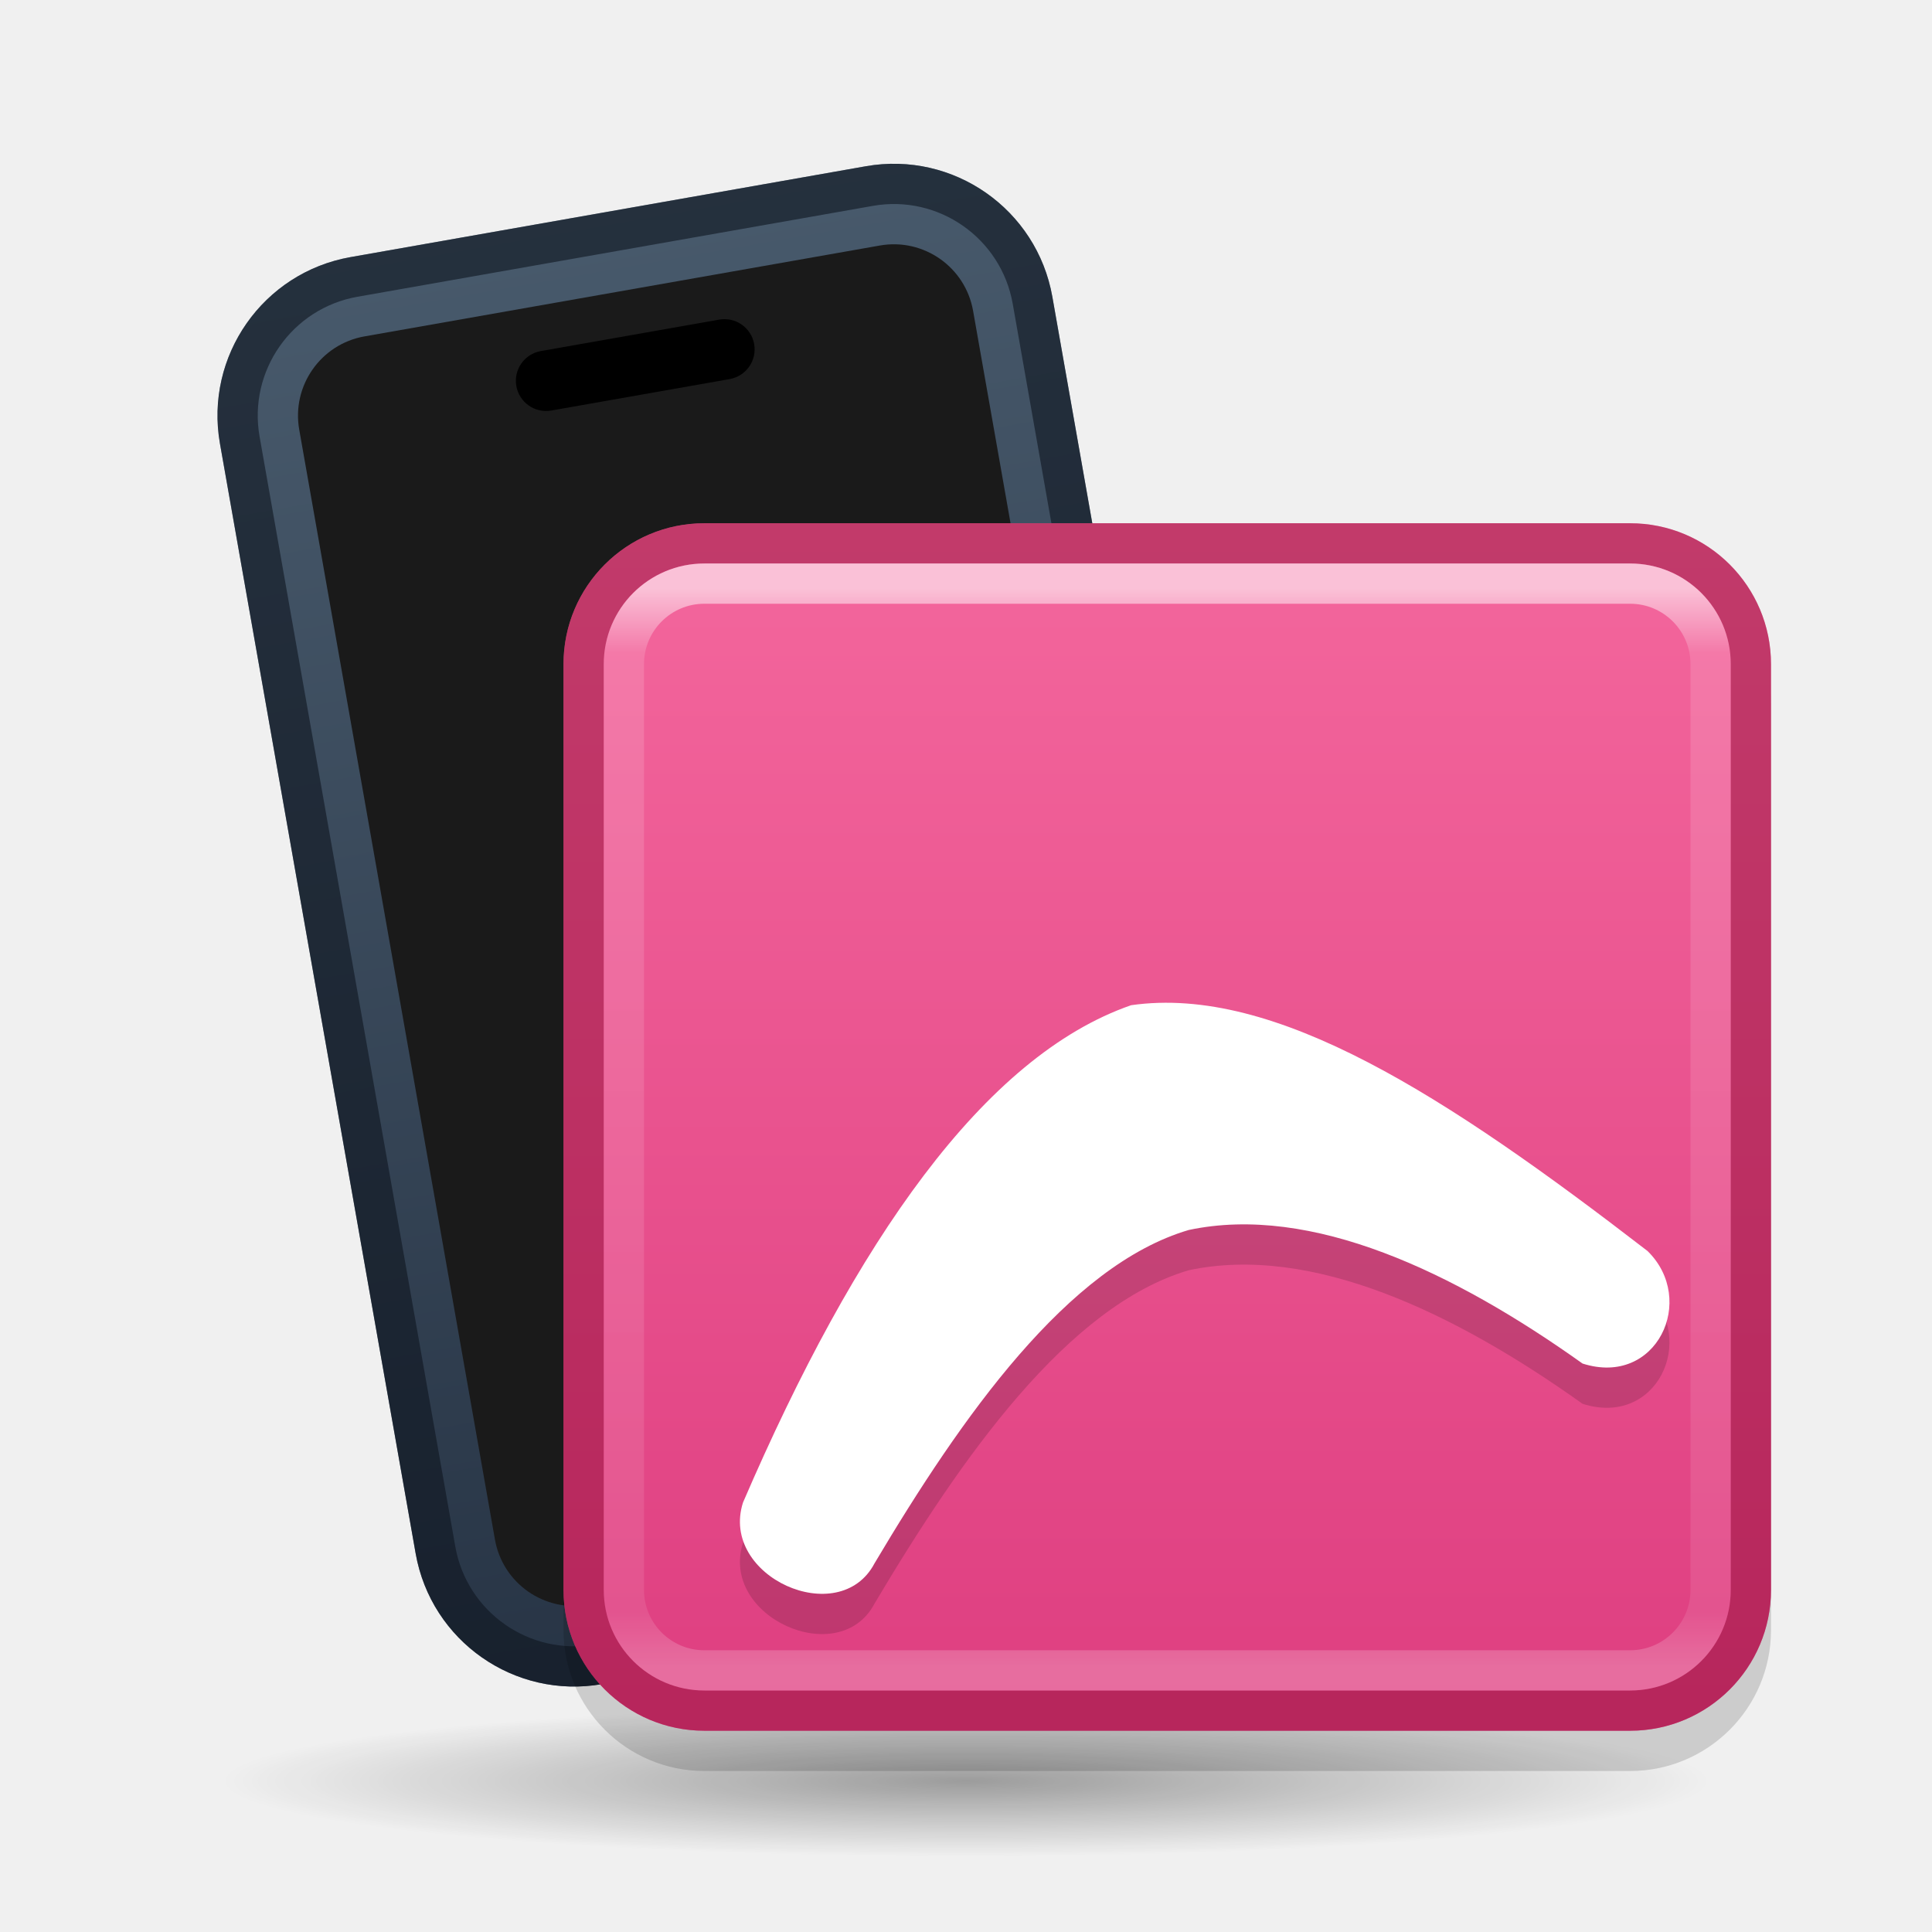
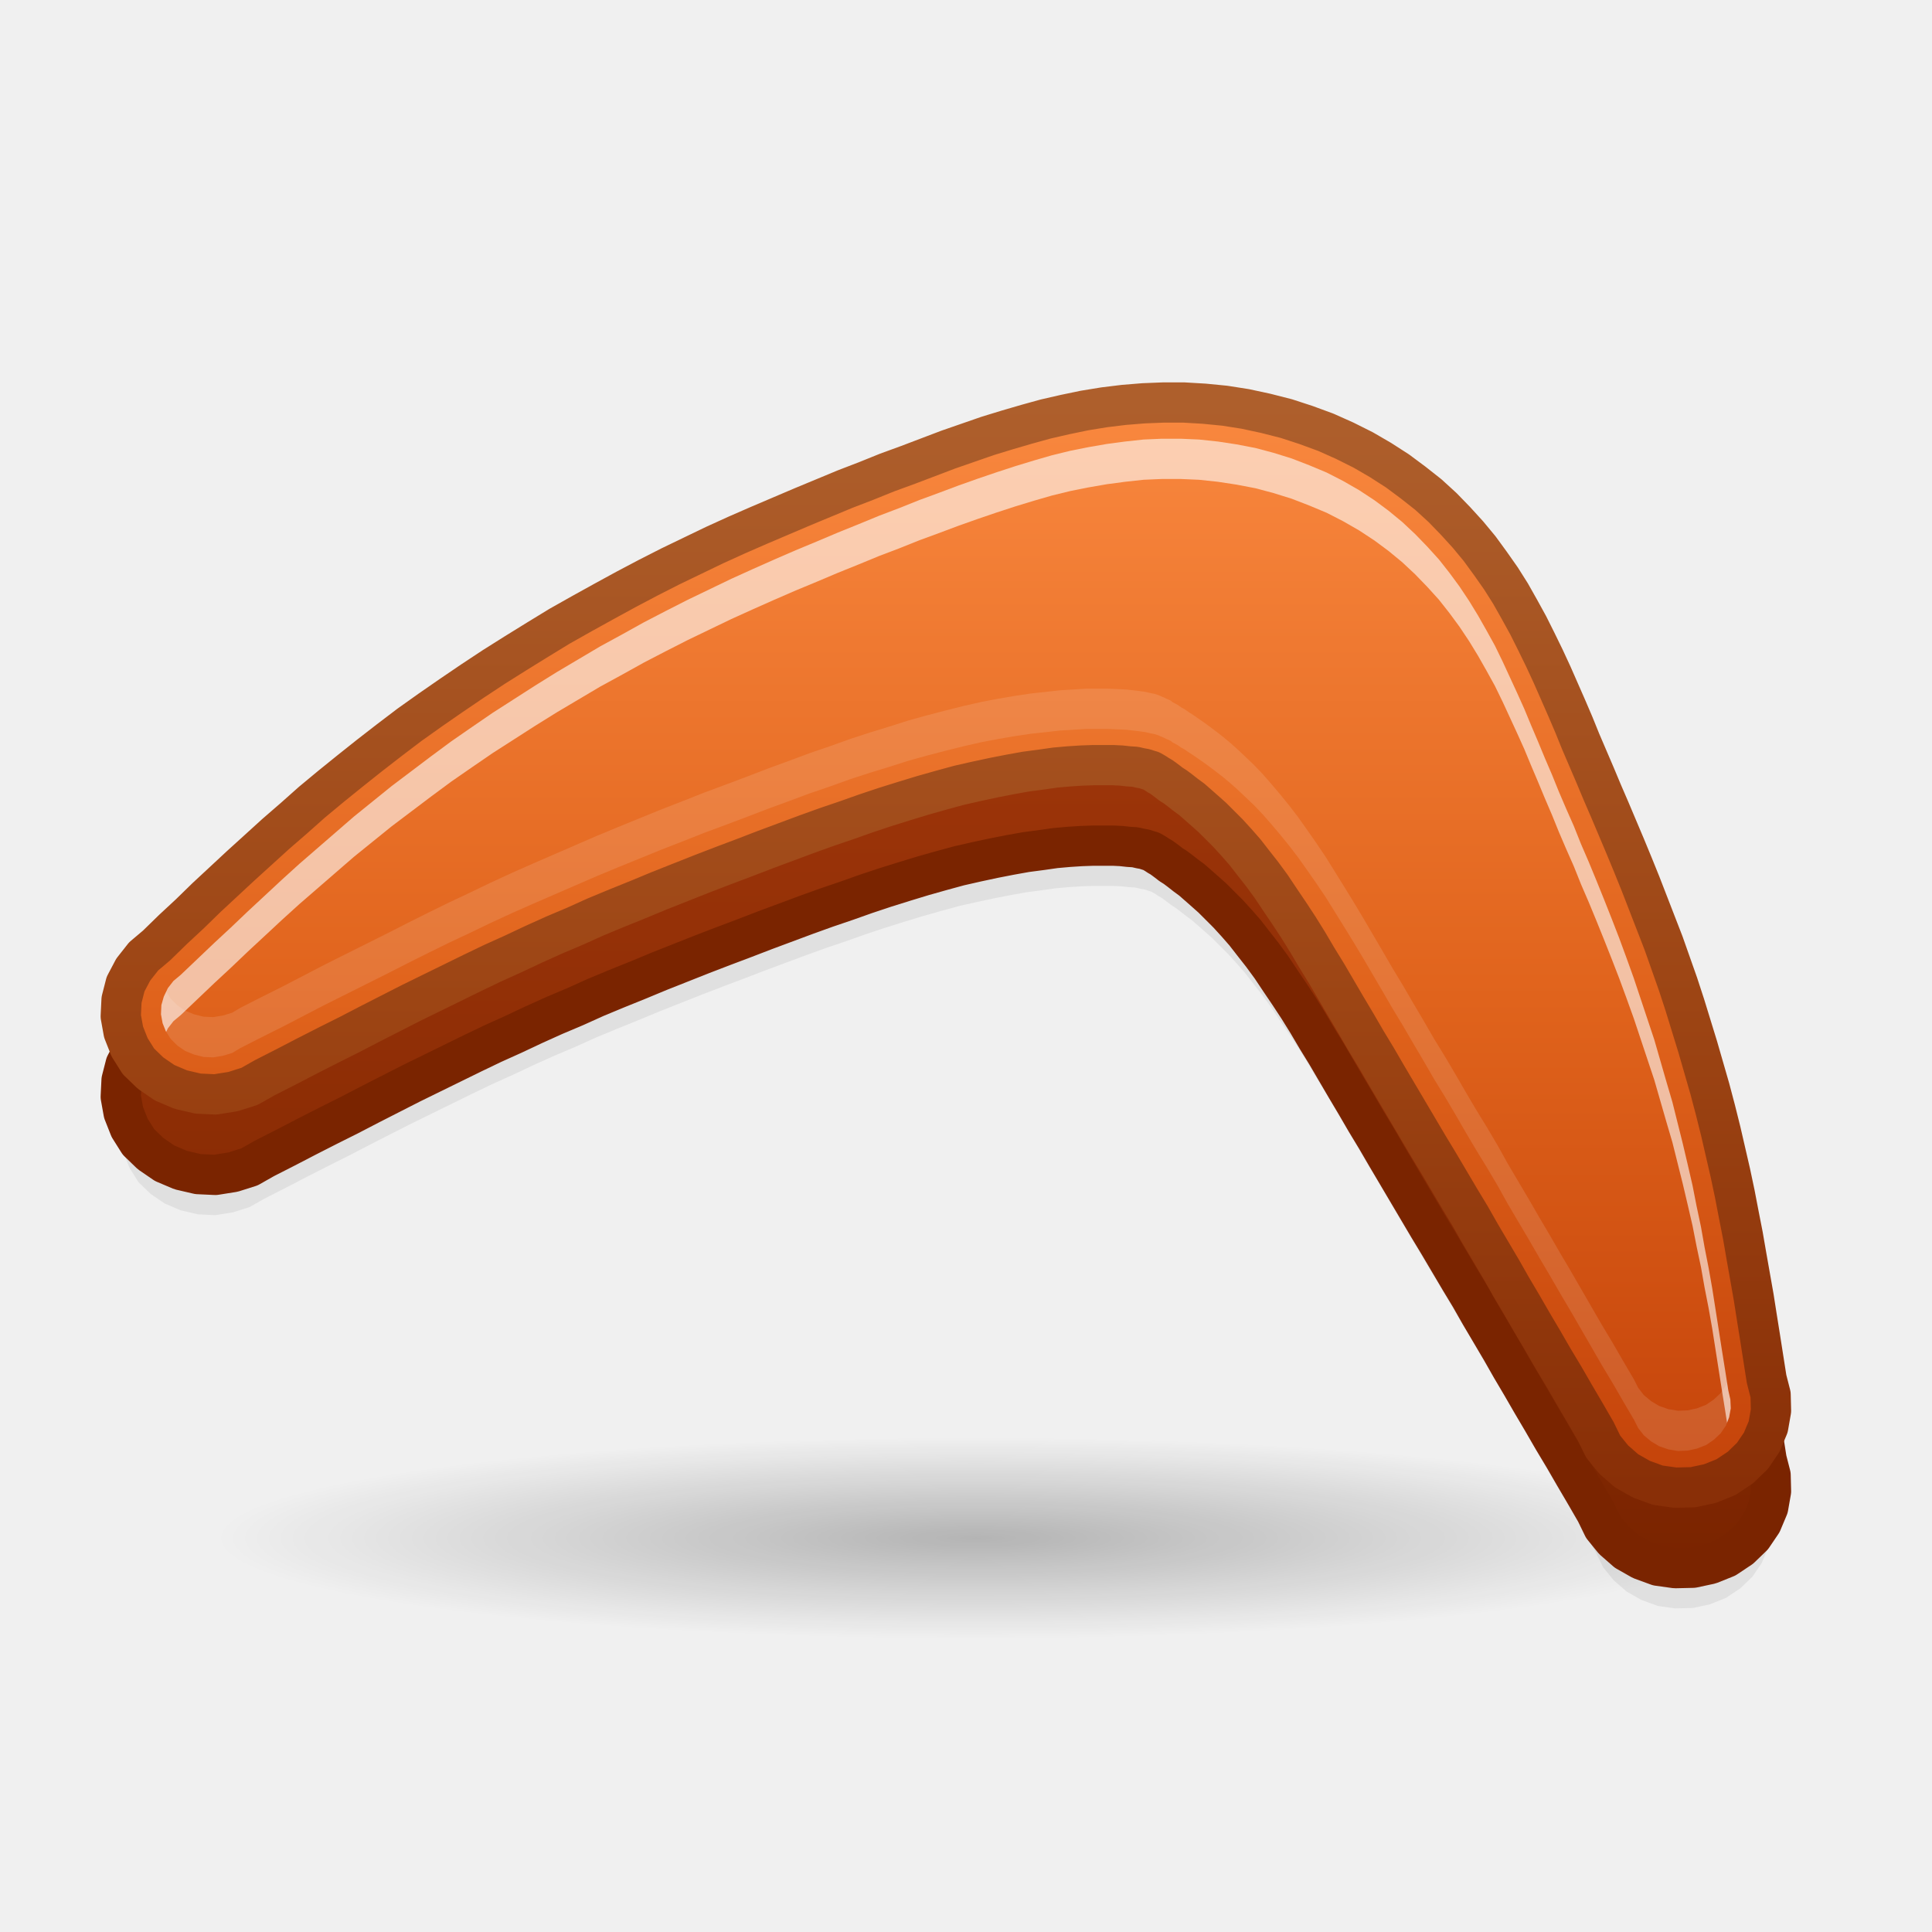
<svg xmlns="http://www.w3.org/2000/svg" width="48" height="48" viewBox="0 0 48 48">
  <defs>
-     <linearGradient id="tile" x1="0" y1="0" x2="0" y2="1">
-       <stop offset="0" stop-color="#f4679d" />
-       <stop offset="1" stop-color="#de3e80" />
+     <linearGradient id="face" gradientUnits="userSpaceOnUse" x1="0" y1="10.00" x2="0" y2="36.96">
+       <stop offset="0" stop-color="#f9883f" />
+       <stop offset="0.55" stop-color="#e0631c" />
+       <stop offset="1" stop-color="#c4430a" />
    </linearGradient>
-     <linearGradient id="phone" x1="0" y1="0" x2="0" y2="1">
-       <stop offset="0" stop-color="#485a6c" />
-       <stop offset="1" stop-color="#273445" />
+     <linearGradient id="contour" gradientUnits="userSpaceOnUse" x1="0" y1="10.00" x2="0" y2="36.96">
+       <stop offset="0" stop-color="#ae5f2c" />
+       <stop offset="0.55" stop-color="#9d4514" />
+       <stop offset="1" stop-color="#892f07" />
    </linearGradient>
-     <linearGradient id="hl" x1="0" y1="0" x2="0" y2="1">
-       <stop offset="0" stop-color="#fff" />
-       <stop offset=".06" stop-color="#fff" stop-opacity=".235" />
-       <stop offset=".95" stop-color="#fff" stop-opacity=".157" />
-       <stop offset="1" stop-color="#fff" stop-opacity=".392" />
+     <linearGradient id="flanc" gradientUnits="userSpaceOnUse" x1="0" y1="12.00" x2="0" y2="38.96">
+       <stop offset="0" stop-color="#a83a0c" />
+       <stop offset="1" stop-color="#7a2400" />
    </linearGradient>
-     <radialGradient id="floor">
-       <stop offset="0" stop-color="#000" />
+     <path id="int" d="M5.97,26.04 L6.50,25.77 L7.02,25.51 L7.54,25.24 L8.06,24.97 L8.58,24.71 L9.10,24.45 L9.62,24.19 L10.13,23.93 L10.65,23.67 L11.16,23.42 L11.67,23.18 L12.19,22.93 L12.71,22.69 L13.23,22.46 L13.76,22.23 L14.29,22.00 L14.82,21.77 L15.35,21.55 L15.89,21.33 L16.43,21.11 L16.97,20.90 L17.50,20.69 L18.04,20.49 L18.57,20.29 L19.09,20.09 L19.61,19.90 L20.12,19.71 L20.62,19.54 L21.12,19.36 L21.61,19.20 L22.10,19.05 L22.57,18.90 L23.04,18.77 L23.50,18.65 L23.94,18.54 L24.38,18.44 L24.80,18.36 L25.21,18.29 L25.61,18.23 L25.98,18.19 L26.33,18.15 L26.67,18.13 L26.98,18.11 L27.26,18.11 L27.53,18.11 L27.76,18.12 L27.97,18.13 L28.16,18.15 L28.32,18.17 L28.46,18.19 L28.59,18.22 L28.69,18.24 L28.78,18.27 L28.85,18.30 L28.92,18.33 L28.98,18.36 L29.03,18.38 L29.09,18.41 L29.14,18.45 L29.20,18.48 L29.27,18.52 L29.34,18.57 L29.43,18.62 L29.53,18.69 L29.64,18.76 L29.77,18.85 L29.90,18.94 L30.05,19.05 L30.21,19.17 L30.39,19.31 L30.57,19.46 L30.76,19.63 L30.95,19.81 L31.16,20.01 L31.37,20.23 L31.58,20.47 L31.80,20.73 L32.02,21.00 L32.25,21.30 L32.47,21.61 L32.70,21.94 L32.93,22.28 L33.16,22.65 L33.39,23.02 L33.63,23.41 L33.87,23.81 L34.11,24.22 L34.35,24.63 L34.60,25.06 L34.86,25.49 L35.11,25.92 L35.37,26.36 L35.63,26.81 L35.90,27.25 L36.16,27.69 L36.42,28.14 L36.68,28.58 L36.95,29.02 L37.21,29.46 L37.46,29.91 L37.72,30.35 L37.98,30.79 L38.24,31.24 L38.50,31.68 L38.76,32.13 L39.02,32.57 L39.28,33.02 L39.54,33.47 L39.80,33.92 L40.07,34.37 L40.33,34.82 L40.60,35.28 L40.70,35.48 L40.84,35.66 L41.02,35.81 L41.22,35.93 L41.45,36.01 L41.69,36.05 L41.93,36.04 L42.16,35.99 L42.39,35.90 L42.58,35.77 L42.75,35.61 L42.88,35.42 L42.96,35.21 L43.00,34.99 L42.99,34.77 L42.94,34.55 L42.86,34.04 L42.78,33.54 L42.70,33.03 L42.62,32.52 L42.54,32.01 L42.45,31.50 L42.35,30.99 L42.26,30.48 L42.15,29.96 L42.05,29.45 L41.93,28.93 L41.81,28.42 L41.68,27.90 L41.55,27.38 L41.40,26.87 L41.25,26.35 L41.10,25.83 L40.93,25.32 L40.76,24.81 L40.59,24.30 L40.41,23.80 L40.23,23.31 L40.04,22.82 L39.85,22.34 L39.66,21.87 L39.47,21.41 L39.28,20.97 L39.10,20.52 L38.91,20.09 L38.73,19.67 L38.56,19.25 L38.38,18.83 L38.21,18.42 L38.04,18.02 L37.87,17.61 L37.69,17.21 L37.51,16.82 L37.33,16.43 L37.14,16.04 L36.93,15.66 L36.72,15.29 L36.50,14.93 L36.26,14.57 L36.01,14.23 L35.75,13.90 L35.46,13.58 L35.16,13.27 L34.84,12.97 L34.50,12.69 L34.15,12.43 L33.77,12.18 L33.37,11.95 L32.96,11.74 L32.53,11.56 L32.09,11.39 L31.64,11.25 L31.19,11.13 L30.72,11.04 L30.26,10.97 L29.79,10.92 L29.33,10.90 L28.87,10.90 L28.41,10.92 L27.95,10.97 L27.50,11.03 L27.04,11.11 L26.59,11.20 L26.14,11.31 L25.69,11.44 L25.23,11.58 L24.77,11.73 L24.30,11.89 L23.82,12.06 L23.34,12.24 L22.85,12.42 L22.35,12.62 L21.85,12.81 L21.34,13.02 L20.82,13.23 L20.30,13.45 L19.77,13.67 L19.24,13.90 L18.70,14.14 L18.17,14.38 L17.63,14.64 L17.09,14.90 L16.54,15.18 L16.00,15.46 L15.46,15.76 L14.91,16.06 L14.37,16.38 L13.83,16.70 L13.30,17.03 L12.77,17.37 L12.24,17.71 L11.73,18.06 L11.21,18.42 L10.71,18.79 L10.22,19.16 L9.73,19.53 L9.26,19.91 L8.79,20.29 L8.34,20.68 L7.89,21.07 L7.44,21.46 L7.01,21.85 L6.58,22.25 L6.16,22.64 L5.74,23.04 L5.32,23.43 L4.90,23.83 L4.49,24.22 L4.31,24.37 L4.17,24.55 L4.07,24.76 L4.01,24.97 L4.00,25.20 L4.04,25.42 L4.12,25.62 L4.24,25.81 L4.41,25.98 L4.60,26.11 L4.82,26.20 L5.06,26.26 L5.30,26.27 L5.54,26.23 L5.77,26.16 Z" />
+     <mask id="haut" maskUnits="userSpaceOnUse" x="0" y="0" width="48" height="48">
+       <use href="#int" fill="#fff" />
+       <use href="#int" fill="#000" transform="translate(0,1.0)" />
+     </mask>
+     <mask id="bas" maskUnits="userSpaceOnUse" x="0" y="0" width="48" height="48">
+       <use href="#int" fill="#fff" />
+       <use href="#int" fill="#000" transform="translate(0,-1.0)" />
+     </mask>
+     <radialGradient id="sol" gradientUnits="userSpaceOnUse" cx="24.25" cy="38.21" r="18.86" gradientTransform="matrix(1,0,0,0.13256,0,33.148)">
+       <stop offset="0" stop-color="#000" stop-opacity="1" />
      <stop offset="1" stop-color="#000" stop-opacity="0" />
    </radialGradient>
  </defs>
-   <ellipse cx="24.0" cy="44.25" rx="18.75" ry="1.88" fill="url(#floor)" opacity=".35" />
-   <g transform="rotate(-10 24.0 24.0)">
-     <rect x="8" y="4" width="21" height="36" rx="4.0" fill="url(#phone)" />
-     <rect x="8.5" y="4.5" width="20" height="35" rx="3.5" fill="none" stroke="#0e141f" stroke-opacity=".6" />
-     <rect x="10" y="6" width="17" height="32" rx="2.0" fill="#1a1a1a" />
-     <rect x="15.50" y="7.12" width="6.00" height="1.50" rx="0.75" fill="#000" />
-   </g>
-   <rect x="14" y="14" width="30" height="30" rx="3.5" fill="#000" opacity=".15" />
-   <rect x="14" y="13" width="30" height="30" rx="3.5" fill="url(#tile)" />
-   <rect x="14.5" y="13.5" width="29" height="29" rx="3.0" fill="none" stroke="#910e38" stroke-opacity=".5" />
-   <rect x="15.5" y="14.5" width="27" height="27" rx="2.0" fill="none" stroke="url(#hl)" stroke-opacity=".6" />
-   <path d="M-50 24 C-33 0 -16 -16 0 -18 C15 -17 30 -2 47 18 C51 24 45 32 38 28 C27 16 14 6 1 6 C-12 7 -26 20 -38 33 C-43 39 -54 31 -50 24 Z" transform="translate(0 1) translate(29.00 29.20) rotate(-12) scale(0.24)" fill="#000" opacity=".15" />
-   <path d="M-50 24 C-33 0 -16 -16 0 -18 C15 -17 30 -2 47 18 C51 24 45 32 38 28 C27 16 14 6 1 6 C-12 7 -26 20 -38 33 C-43 39 -54 31 -50 24 Z" transform="translate(29.00 29.20) rotate(-12) scale(0.24)" fill="#fff" />
+   <ellipse cx="24.25" cy="38.21" rx="18.86" ry="2.50" fill="url(#sol)" opacity="0.25" />
+   <path d="M6.57,28.78 L7.10,28.51 L7.62,28.24 L8.15,27.97 L8.67,27.71 L9.19,27.44 L9.70,27.18 L10.21,26.92 L10.72,26.67 L11.23,26.42 L11.74,26.17 L12.24,25.93 L12.75,25.70 L13.26,25.46 L13.77,25.23 L14.29,25.01 L14.80,24.78 L15.33,24.56 L15.85,24.35 L16.38,24.13 L16.91,23.92 L17.44,23.71 L17.96,23.51 L18.49,23.31 L19.01,23.11 L19.52,22.92 L20.03,22.73 L20.53,22.55 L21.03,22.38 L21.51,22.21 L21.99,22.05 L22.47,21.90 L22.93,21.76 L23.39,21.63 L23.83,21.51 L24.27,21.41 L24.69,21.32 L25.10,21.24 L25.49,21.17 L25.87,21.12 L26.22,21.07 L26.56,21.04 L26.87,21.02 L27.16,21.01 L27.42,21.01 L27.66,21.01 L27.86,21.02 L28.04,21.04 L28.20,21.05 L28.33,21.08 L28.44,21.10 L28.53,21.13 L28.60,21.15 L28.67,21.19 L28.72,21.22 L28.78,21.26 L28.85,21.30 L28.92,21.35 L29.00,21.41 L29.09,21.48 L29.20,21.55 L29.32,21.64 L29.46,21.75 L29.61,21.86 L29.77,22.00 L29.94,22.15 L30.12,22.31 L30.31,22.50 L30.51,22.70 L30.72,22.93 L30.93,23.17 L31.14,23.44 L31.36,23.72 L31.58,24.02 L31.80,24.35 L32.03,24.69 L32.26,25.04 L32.49,25.41 L32.72,25.80 L32.96,26.19 L33.20,26.60 L33.44,27.01 L33.69,27.43 L33.94,27.86 L34.20,28.29 L34.45,28.72 L34.71,29.16 L34.97,29.60 L35.23,30.04 L35.49,30.48 L35.75,30.91 L36.01,31.35 L36.27,31.79 L36.53,32.22 L36.78,32.66 L37.04,33.10 L37.30,33.54 L37.55,33.98 L37.81,34.42 L38.07,34.87 L38.33,35.31 L38.59,35.76 L38.86,36.21 L39.12,36.66 L39.39,37.12 L39.65,37.57 L39.83,37.94 L40.09,38.26 L40.41,38.54 L40.78,38.75 L41.19,38.90 L41.62,38.96 L42.06,38.95 L42.48,38.86 L42.88,38.70 L43.24,38.46 L43.54,38.17 L43.77,37.83 L43.93,37.45 L44.00,37.05 L43.99,36.65 L43.89,36.26 L43.81,35.75 L43.73,35.24 L43.65,34.74 L43.57,34.23 L43.48,33.72 L43.39,33.21 L43.30,32.69 L43.20,32.18 L43.10,31.66 L42.99,31.14 L42.87,30.62 L42.75,30.10 L42.62,29.58 L42.48,29.05 L42.33,28.53 L42.18,28.01 L42.02,27.49 L41.86,26.97 L41.69,26.45 L41.51,25.94 L41.33,25.43 L41.14,24.94 L40.95,24.45 L40.76,23.96 L40.57,23.49 L40.38,23.03 L40.19,22.58 L40.00,22.13 L39.81,21.69 L39.63,21.26 L39.45,20.84 L39.27,20.42 L39.10,20.00 L38.92,19.58 L38.74,19.17 L38.56,18.76 L38.37,18.35 L38.17,17.94 L37.97,17.54 L37.75,17.14 L37.53,16.75 L37.29,16.37 L37.03,16.00 L36.76,15.63 L36.47,15.28 L36.16,14.94 L35.84,14.61 L35.49,14.29 L35.11,13.99 L34.72,13.70 L34.30,13.43 L33.87,13.18 L33.41,12.95 L32.94,12.74 L32.45,12.56 L31.96,12.40 L31.45,12.27 L30.94,12.16 L30.43,12.08 L29.92,12.03 L29.41,12.00 L28.91,12.00 L28.41,12.02 L27.92,12.06 L27.43,12.12 L26.94,12.20 L26.46,12.30 L25.98,12.41 L25.51,12.54 L25.03,12.68 L24.54,12.83 L24.05,13.00 L23.56,13.17 L23.06,13.36 L22.56,13.55 L22.04,13.74 L21.52,13.95 L21.00,14.15 L20.47,14.37 L19.94,14.59 L19.40,14.82 L18.86,15.05 L18.31,15.29 L17.76,15.54 L17.22,15.80 L16.66,16.07 L16.11,16.35 L15.56,16.64 L15.01,16.94 L14.45,17.25 L13.90,17.56 L13.36,17.89 L12.81,18.23 L12.27,18.57 L11.74,18.92 L11.21,19.28 L10.69,19.64 L10.17,20.01 L9.67,20.39 L9.18,20.77 L8.69,21.16 L8.22,21.54 L7.75,21.93 L7.30,22.33 L6.85,22.72 L6.41,23.12 L5.98,23.51 L5.55,23.91 L5.13,24.30 L4.72,24.70 L4.30,25.09 L3.89,25.49 L3.57,25.76 L3.31,26.09 L3.12,26.45 L3.02,26.84 L3.00,27.25 L3.07,27.64 L3.22,28.02 L3.44,28.37 L3.74,28.66 L4.09,28.90 L4.49,29.07 L4.92,29.17 L5.35,29.19 L5.79,29.12 L6.20,28.99 Z" transform="translate(0,1.00)" fill="#000" opacity="0.07" />
+   <path d="M6.57,28.78 L7.10,28.51 L7.62,28.24 L8.15,27.97 L8.67,27.71 L9.19,27.44 L9.70,27.18 L10.21,26.92 L10.72,26.67 L11.23,26.42 L11.74,26.17 L12.24,25.93 L12.75,25.70 L13.26,25.46 L13.77,25.23 L14.29,25.01 L14.80,24.78 L15.33,24.56 L15.85,24.35 L16.38,24.13 L16.91,23.92 L17.44,23.71 L17.96,23.51 L18.49,23.31 L19.01,23.11 L19.52,22.92 L20.03,22.73 L20.53,22.55 L21.03,22.38 L21.51,22.21 L21.99,22.05 L22.47,21.90 L22.93,21.76 L23.39,21.63 L23.83,21.51 L24.27,21.41 L24.69,21.32 L25.10,21.24 L25.49,21.17 L25.87,21.12 L26.22,21.07 L26.56,21.04 L26.87,21.02 L27.16,21.01 L27.42,21.01 L27.66,21.01 L27.86,21.02 L28.04,21.04 L28.20,21.05 L28.33,21.08 L28.44,21.10 L28.53,21.13 L28.60,21.15 L28.67,21.19 L28.72,21.22 L28.78,21.26 L28.85,21.30 L28.92,21.35 L29.00,21.41 L29.09,21.48 L29.20,21.55 L29.32,21.64 L29.46,21.75 L29.61,21.86 L29.77,22.00 L29.94,22.15 L30.12,22.31 L30.31,22.50 L30.51,22.70 L30.72,22.93 L30.93,23.17 L31.14,23.44 L31.36,23.72 L31.58,24.02 L31.80,24.35 L32.03,24.69 L32.26,25.04 L32.49,25.41 L32.72,25.80 L32.96,26.19 L33.20,26.60 L33.44,27.01 L33.69,27.43 L33.94,27.86 L34.20,28.29 L34.45,28.72 L34.71,29.16 L34.97,29.60 L35.23,30.04 L35.49,30.48 L35.75,30.91 L36.01,31.35 L36.27,31.79 L36.53,32.22 L36.78,32.66 L37.04,33.10 L37.30,33.54 L37.55,33.98 L37.81,34.42 L38.07,34.87 L38.33,35.31 L38.59,35.76 L38.86,36.21 L39.12,36.66 L39.39,37.12 L39.65,37.57 L39.83,37.94 L40.09,38.26 L40.41,38.54 L40.78,38.75 L41.19,38.90 L41.62,38.96 L42.06,38.95 L42.48,38.86 L42.88,38.70 L43.24,38.46 L43.54,38.17 L43.77,37.83 L43.93,37.45 L44.00,37.05 L43.99,36.65 L43.89,36.26 L43.81,35.75 L43.73,35.24 L43.65,34.74 L43.57,34.23 L43.48,33.72 L43.39,33.21 L43.30,32.69 L43.20,32.18 L43.10,31.66 L42.99,31.14 L42.87,30.62 L42.75,30.10 L42.62,29.58 L42.48,29.05 L42.33,28.53 L42.18,28.01 L42.02,27.49 L41.86,26.97 L41.69,26.45 L41.51,25.94 L41.33,25.43 L41.14,24.94 L40.95,24.45 L40.76,23.96 L40.57,23.49 L40.38,23.03 L40.19,22.58 L40.00,22.13 L39.81,21.69 L39.63,21.26 L39.45,20.84 L39.27,20.42 L39.10,20.00 L38.92,19.58 L38.74,19.17 L38.56,18.76 L38.37,18.35 L38.17,17.94 L37.97,17.54 L37.75,17.14 L37.53,16.75 L37.29,16.37 L37.03,16.00 L36.76,15.63 L36.47,15.28 L36.16,14.94 L35.84,14.61 L35.49,14.29 L35.11,13.99 L34.72,13.70 L34.30,13.43 L33.87,13.18 L33.41,12.95 L32.94,12.74 L32.45,12.56 L31.96,12.40 L31.45,12.27 L30.94,12.16 L30.43,12.08 L29.92,12.03 L29.41,12.00 L28.91,12.00 L28.41,12.02 L27.92,12.06 L27.43,12.12 L26.94,12.20 L26.46,12.30 L25.98,12.41 L25.51,12.54 L25.03,12.68 L24.54,12.83 L24.05,13.00 L23.56,13.17 L23.06,13.36 L22.56,13.55 L22.04,13.74 L21.52,13.95 L21.00,14.15 L20.47,14.37 L19.94,14.59 L19.40,14.82 L18.86,15.05 L18.31,15.29 L17.76,15.54 L17.22,15.80 L16.66,16.07 L16.11,16.35 L15.56,16.64 L15.01,16.94 L14.45,17.25 L13.90,17.56 L13.36,17.89 L12.81,18.23 L12.27,18.57 L11.74,18.92 L11.21,19.28 L10.69,19.64 L10.17,20.01 L9.67,20.39 L9.18,20.77 L8.69,21.16 L8.22,21.54 L7.75,21.93 L7.30,22.33 L6.85,22.72 L6.41,23.12 L5.98,23.51 L5.55,23.91 L5.13,24.30 L4.72,24.70 L4.30,25.09 L3.89,25.49 L3.57,25.76 L3.31,26.09 L3.12,26.45 L3.02,26.84 L3.00,27.25 L3.07,27.64 L3.22,28.02 L3.44,28.37 L3.74,28.66 L4.09,28.90 L4.49,29.07 L4.92,29.17 L5.35,29.19 L5.79,29.12 L6.20,28.99 Z" fill="url(#flanc)" stroke="#7a2400" stroke-width="1" stroke-linejoin="round" />
+   <path d="M6.57,26.78 L7.10,26.51 L7.62,26.24 L8.15,25.97 L8.67,25.71 L9.19,25.44 L9.70,25.18 L10.21,24.92 L10.72,24.67 L11.23,24.42 L11.74,24.17 L12.24,23.93 L12.75,23.70 L13.26,23.46 L13.77,23.23 L14.29,23.01 L14.80,22.78 L15.33,22.56 L15.85,22.35 L16.38,22.13 L16.91,21.92 L17.44,21.71 L17.96,21.51 L18.49,21.31 L19.01,21.11 L19.52,20.92 L20.03,20.73 L20.53,20.55 L21.03,20.38 L21.51,20.21 L21.99,20.05 L22.47,19.90 L22.93,19.76 L23.39,19.63 L23.83,19.51 L24.27,19.41 L24.69,19.32 L25.10,19.24 L25.49,19.17 L25.87,19.12 L26.22,19.07 L26.56,19.04 L26.87,19.02 L27.16,19.01 L27.42,19.01 L27.66,19.01 L27.86,19.02 L28.04,19.04 L28.20,19.05 L28.33,19.08 L28.44,19.10 L28.53,19.13 L28.60,19.15 L28.67,19.19 L28.72,19.22 L28.78,19.26 L28.85,19.30 L28.92,19.35 L29.00,19.41 L29.09,19.48 L29.20,19.55 L29.32,19.64 L29.46,19.75 L29.61,19.86 L29.77,20.00 L29.94,20.15 L30.12,20.31 L30.31,20.50 L30.51,20.70 L30.72,20.93 L30.93,21.17 L31.14,21.44 L31.36,21.72 L31.58,22.02 L31.80,22.35 L32.03,22.69 L32.26,23.04 L32.49,23.41 L32.72,23.80 L32.96,24.19 L33.20,24.60 L33.44,25.01 L33.69,25.43 L33.94,25.86 L34.20,26.29 L34.45,26.72 L34.71,27.16 L34.97,27.60 L35.23,28.04 L35.49,28.48 L35.75,28.91 L36.01,29.35 L36.27,29.79 L36.53,30.22 L36.78,30.66 L37.04,31.10 L37.30,31.54 L37.55,31.98 L37.81,32.42 L38.07,32.87 L38.33,33.31 L38.59,33.76 L38.86,34.21 L39.12,34.66 L39.39,35.12 L39.65,35.57 L39.83,35.94 L40.09,36.26 L40.41,36.54 L40.78,36.75 L41.19,36.90 L41.62,36.96 L42.06,36.95 L42.48,36.86 L42.88,36.70 L43.24,36.46 L43.54,36.17 L43.77,35.83 L43.93,35.45 L44.00,35.05 L43.99,34.65 L43.89,34.26 L43.81,33.75 L43.73,33.24 L43.65,32.74 L43.57,32.23 L43.48,31.72 L43.39,31.21 L43.30,30.69 L43.20,30.18 L43.10,29.66 L42.99,29.14 L42.87,28.62 L42.75,28.10 L42.62,27.58 L42.48,27.05 L42.33,26.53 L42.18,26.01 L42.02,25.49 L41.86,24.97 L41.69,24.45 L41.51,23.94 L41.33,23.43 L41.14,22.94 L40.95,22.45 L40.76,21.96 L40.57,21.49 L40.38,21.03 L40.19,20.58 L40.00,20.13 L39.81,19.69 L39.63,19.26 L39.45,18.84 L39.27,18.42 L39.10,18.00 L38.92,17.58 L38.74,17.17 L38.56,16.76 L38.37,16.35 L38.17,15.94 L37.97,15.54 L37.75,15.14 L37.53,14.75 L37.29,14.37 L37.03,14.00 L36.76,13.63 L36.47,13.28 L36.16,12.94 L35.84,12.61 L35.49,12.29 L35.11,11.99 L34.72,11.70 L34.30,11.43 L33.87,11.18 L33.41,10.95 L32.94,10.74 L32.45,10.56 L31.96,10.40 L31.45,10.27 L30.94,10.16 L30.43,10.08 L29.92,10.03 L29.41,10.00 L28.91,10.00 L28.41,10.02 L27.92,10.06 L27.43,10.12 L26.94,10.20 L26.46,10.30 L25.98,10.41 L25.51,10.54 L25.03,10.68 L24.54,10.83 L24.05,11.00 L23.56,11.17 L23.06,11.36 L22.56,11.55 L22.04,11.74 L21.52,11.95 L21.00,12.15 L20.47,12.37 L19.94,12.59 L19.40,12.82 L18.86,13.05 L18.31,13.29 L17.76,13.54 L17.22,13.80 L16.66,14.07 L16.11,14.35 L15.56,14.64 L15.01,14.94 L14.45,15.25 L13.90,15.56 L13.36,15.89 L12.81,16.23 L12.27,16.57 L11.74,16.92 L11.21,17.28 L10.69,17.64 L10.17,18.01 L9.67,18.39 L9.18,18.77 L8.69,19.16 L8.22,19.54 L7.75,19.93 L7.30,20.33 L6.85,20.72 L6.41,21.12 L5.98,21.51 L5.55,21.91 L5.13,22.30 L4.72,22.70 L4.30,23.09 L3.89,23.49 L3.57,23.76 L3.31,24.09 L3.12,24.45 L3.02,24.84 L3.00,25.25 L3.07,25.64 L3.22,26.02 L3.44,26.37 L3.74,26.66 L4.09,26.90 L4.49,27.07 L4.92,27.17 L5.35,27.19 L5.79,27.12 L6.20,26.99 Z" fill="url(#face)" stroke="url(#contour)" stroke-width="1" stroke-linejoin="round" />
+   <rect width="48" height="48" fill="#fff" mask="url(#haut)" opacity="0.6" />
+   <rect width="48" height="48" fill="#fff" mask="url(#bas)" opacity="0.12" />
</svg>
